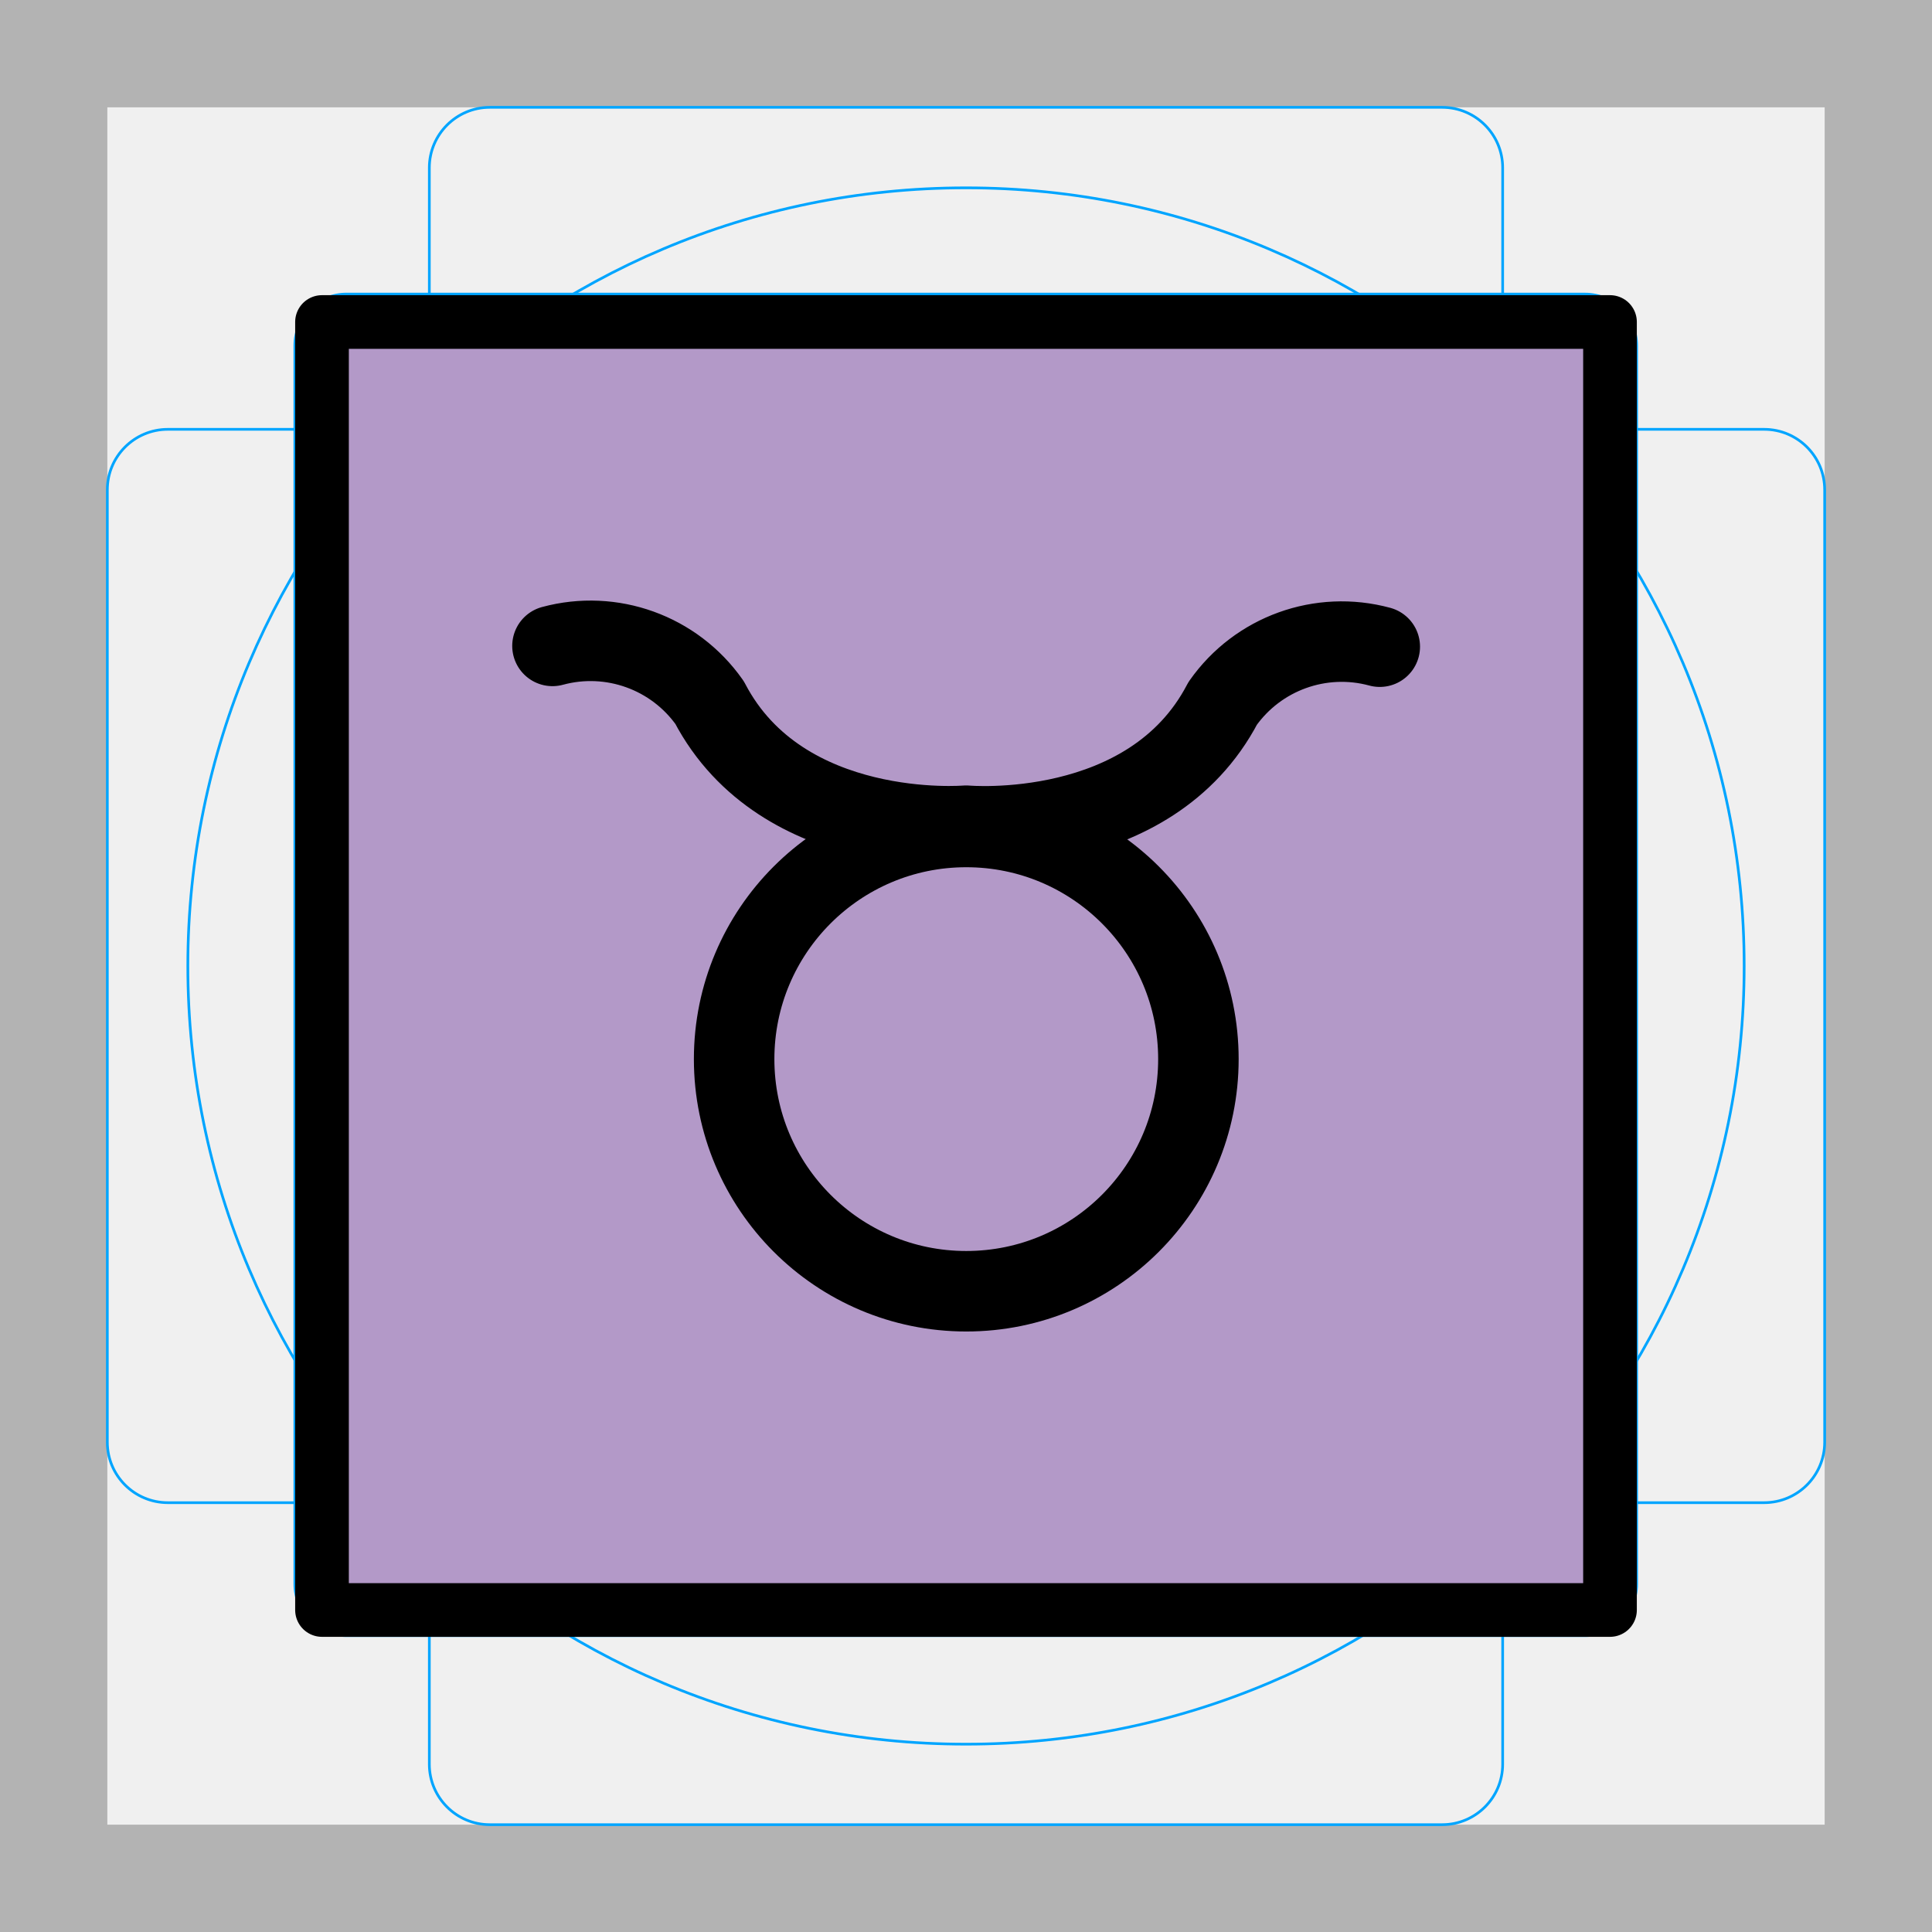
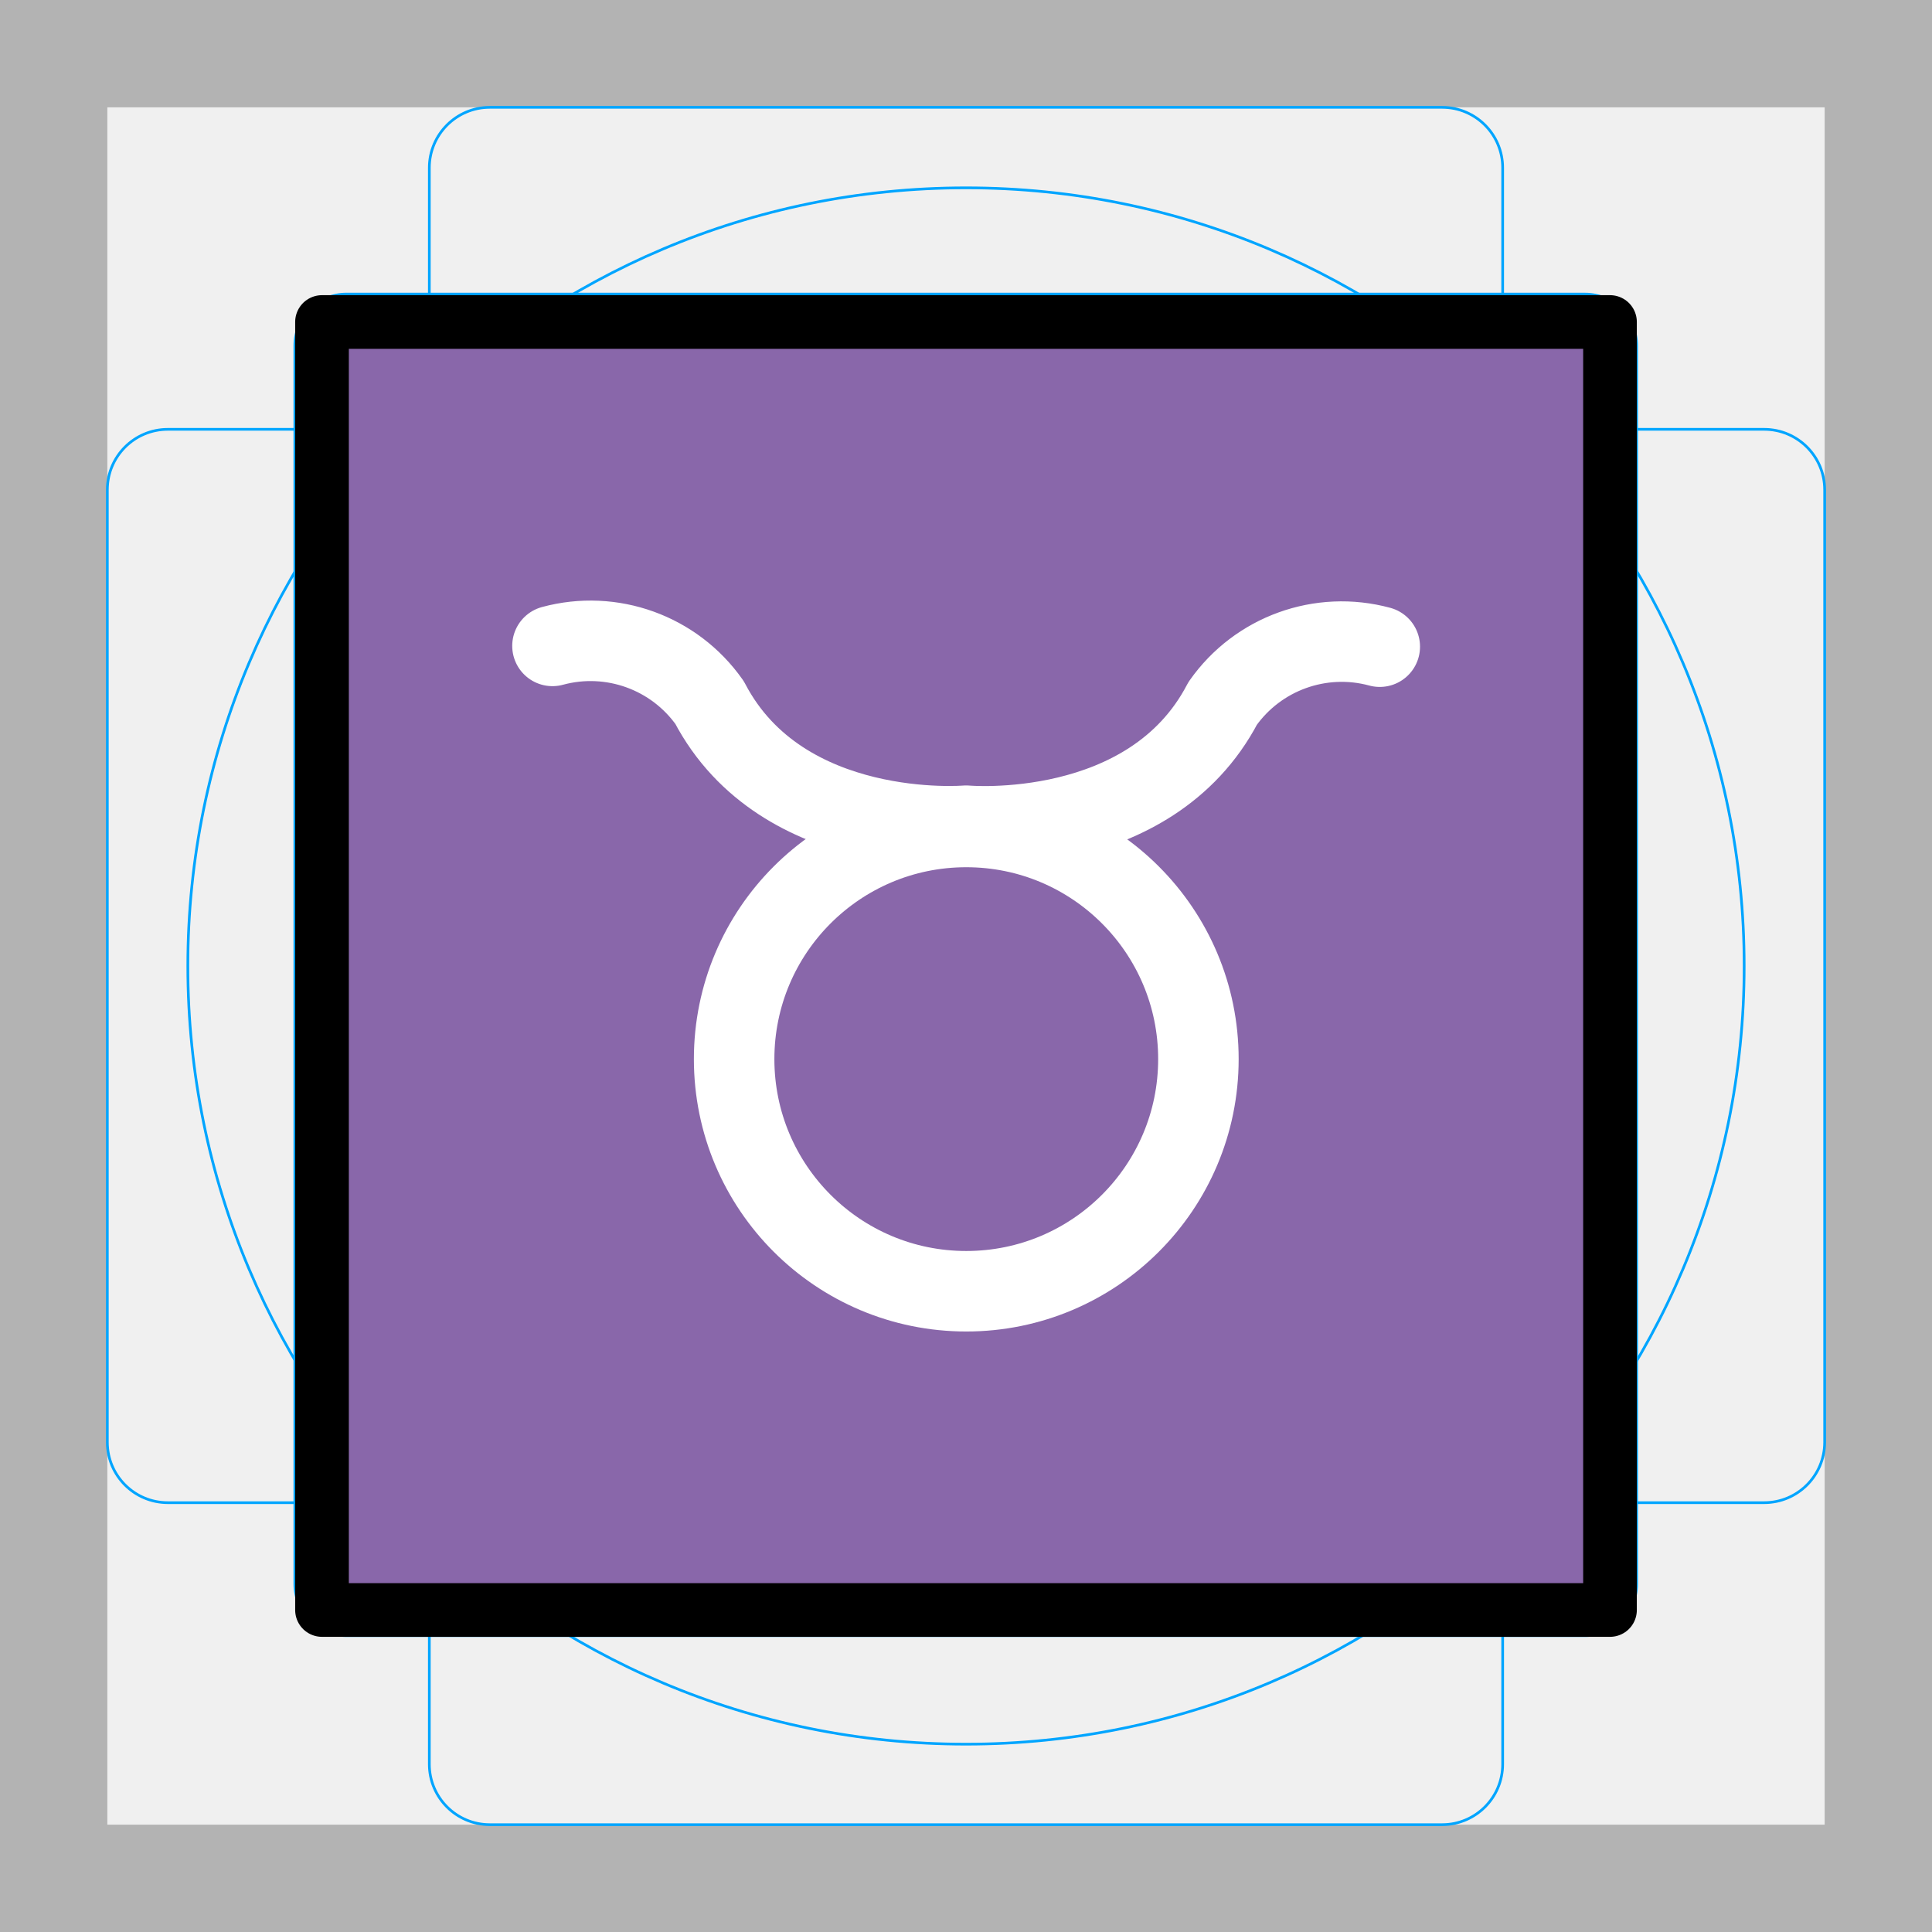
- <svg xmlns="http://www.w3.org/2000/svg" id="emoji" viewBox="0 0 72 72" version="1.1">
+ <svg xmlns="http://www.w3.org/2000/svg" id="emoji" version="1.1" viewBox="0 0 72 72">
  <g id="grid">
-     <path fill="#b3b3b3" d="M68,4V68H4V4H68m4-4H0V72H72V0Z" />
-     <path fill="none" stroke="#00a5ff" stroke-miterlimit="10" stroke-width="0.1" d="m12.92 10.96h46.15a1.923 1.923 0 0 1 1.923 1.923v46.15a1.922 1.922 0 0 1-1.922 1.922h-46.16a1.923 1.923 0 0 1-1.923-1.923v-46.15a1.923 1.923 0 0 1 1.923-1.923z" />
-     <rect x="16" y="4" rx="2.254" ry="2.254" width="40" height="64" fill="none" stroke="#00a5ff" stroke-miterlimit="10" stroke-width="0.1" />
-     <rect x="16" y="4" rx="2.254" ry="2.254" width="40" height="64" transform="rotate(90 36 36)" fill="none" stroke="#00a5ff" stroke-miterlimit="10" stroke-width="0.1" />
-     <circle cx="36" cy="36" r="29" fill="none" stroke="#00a5ff" stroke-miterlimit="10" stroke-width="0.1" />
+     <path d="M68,4V68H4V4H68m4-4H0V72H72V0Z" fill="#b3b3b3" />
+     <path d="m12.92 10.96h46.15a1.923 1.923 0 0 1 1.923 1.923v46.15a1.922 1.922 0 0 1-1.922 1.922h-46.16a1.923 1.923 0 0 1-1.923-1.923v-46.15a1.923 1.923 0 0 1 1.923-1.923z" fill="none" stroke="#00a5ff" stroke-miterlimit="10" stroke-width=".1" />
+     <rect x="16" y="4" width="40" height="64" rx="2.254" ry="2.254" fill="none" stroke="#00a5ff" stroke-miterlimit="10" stroke-width=".1" />
+     <rect transform="rotate(90 36 36)" x="16" y="4" width="40" height="64" rx="2.254" ry="2.254" fill="none" stroke="#00a5ff" stroke-miterlimit="10" stroke-width=".1" />
+     <circle cx="36" cy="36" r="29" fill="none" stroke="#00a5ff" stroke-miterlimit="10" stroke-width=".1" />
  </g>
  <g id="color">
-     <rect x="12" y="12" width="48" height="47.83" fill="#b399c8" />
+     <rect x="12" y="12" width="48" height="47.83" fill="#8967aa" />
+     <circle cx="36.01" cy="39.47" r="8.651" fill="none" stroke="#fff" stroke-miterlimit="10" stroke-width="3" />
+     <path d="m51.42 24.1c-2.202-0.597-4.541 0.248-5.854 2.113-2.709 5.178-9.561 4.558-9.561 4.558s-6.852 0.59-9.561-4.588c-1.313-1.865-3.653-2.709-5.855-2.112" fill="none" stroke="#fff" stroke-linecap="round" stroke-linejoin="round" stroke-width="3" />
  </g>
-   <g id="line">
-     <circle cx="36.01" cy="39.47" r="8.651" fill="none" stroke="#000" stroke-miterlimit="10" stroke-width="3" />
-     <path fill="none" stroke="#000" stroke-linecap="round" stroke-linejoin="round" stroke-width="3" d="m51.42 24.1c-2.202-0.597-4.541 0.248-5.854 2.113-2.709 5.178-9.561 4.558-9.561 4.558s-6.852 0.59-9.561-4.588c-1.313-1.865-3.653-2.709-5.855-2.112" />
-     <rect x="12" y="12" width="48" height="48" fill="none" stroke="#000" stroke-linecap="round" stroke-linejoin="round" stroke-width="2" />
+   <g id="line" fill="none">
+     <rect x="12" y="12" width="48" height="48" stroke="#000" stroke-linecap="round" stroke-linejoin="round" stroke-width="2" />
  </g>
</svg>
